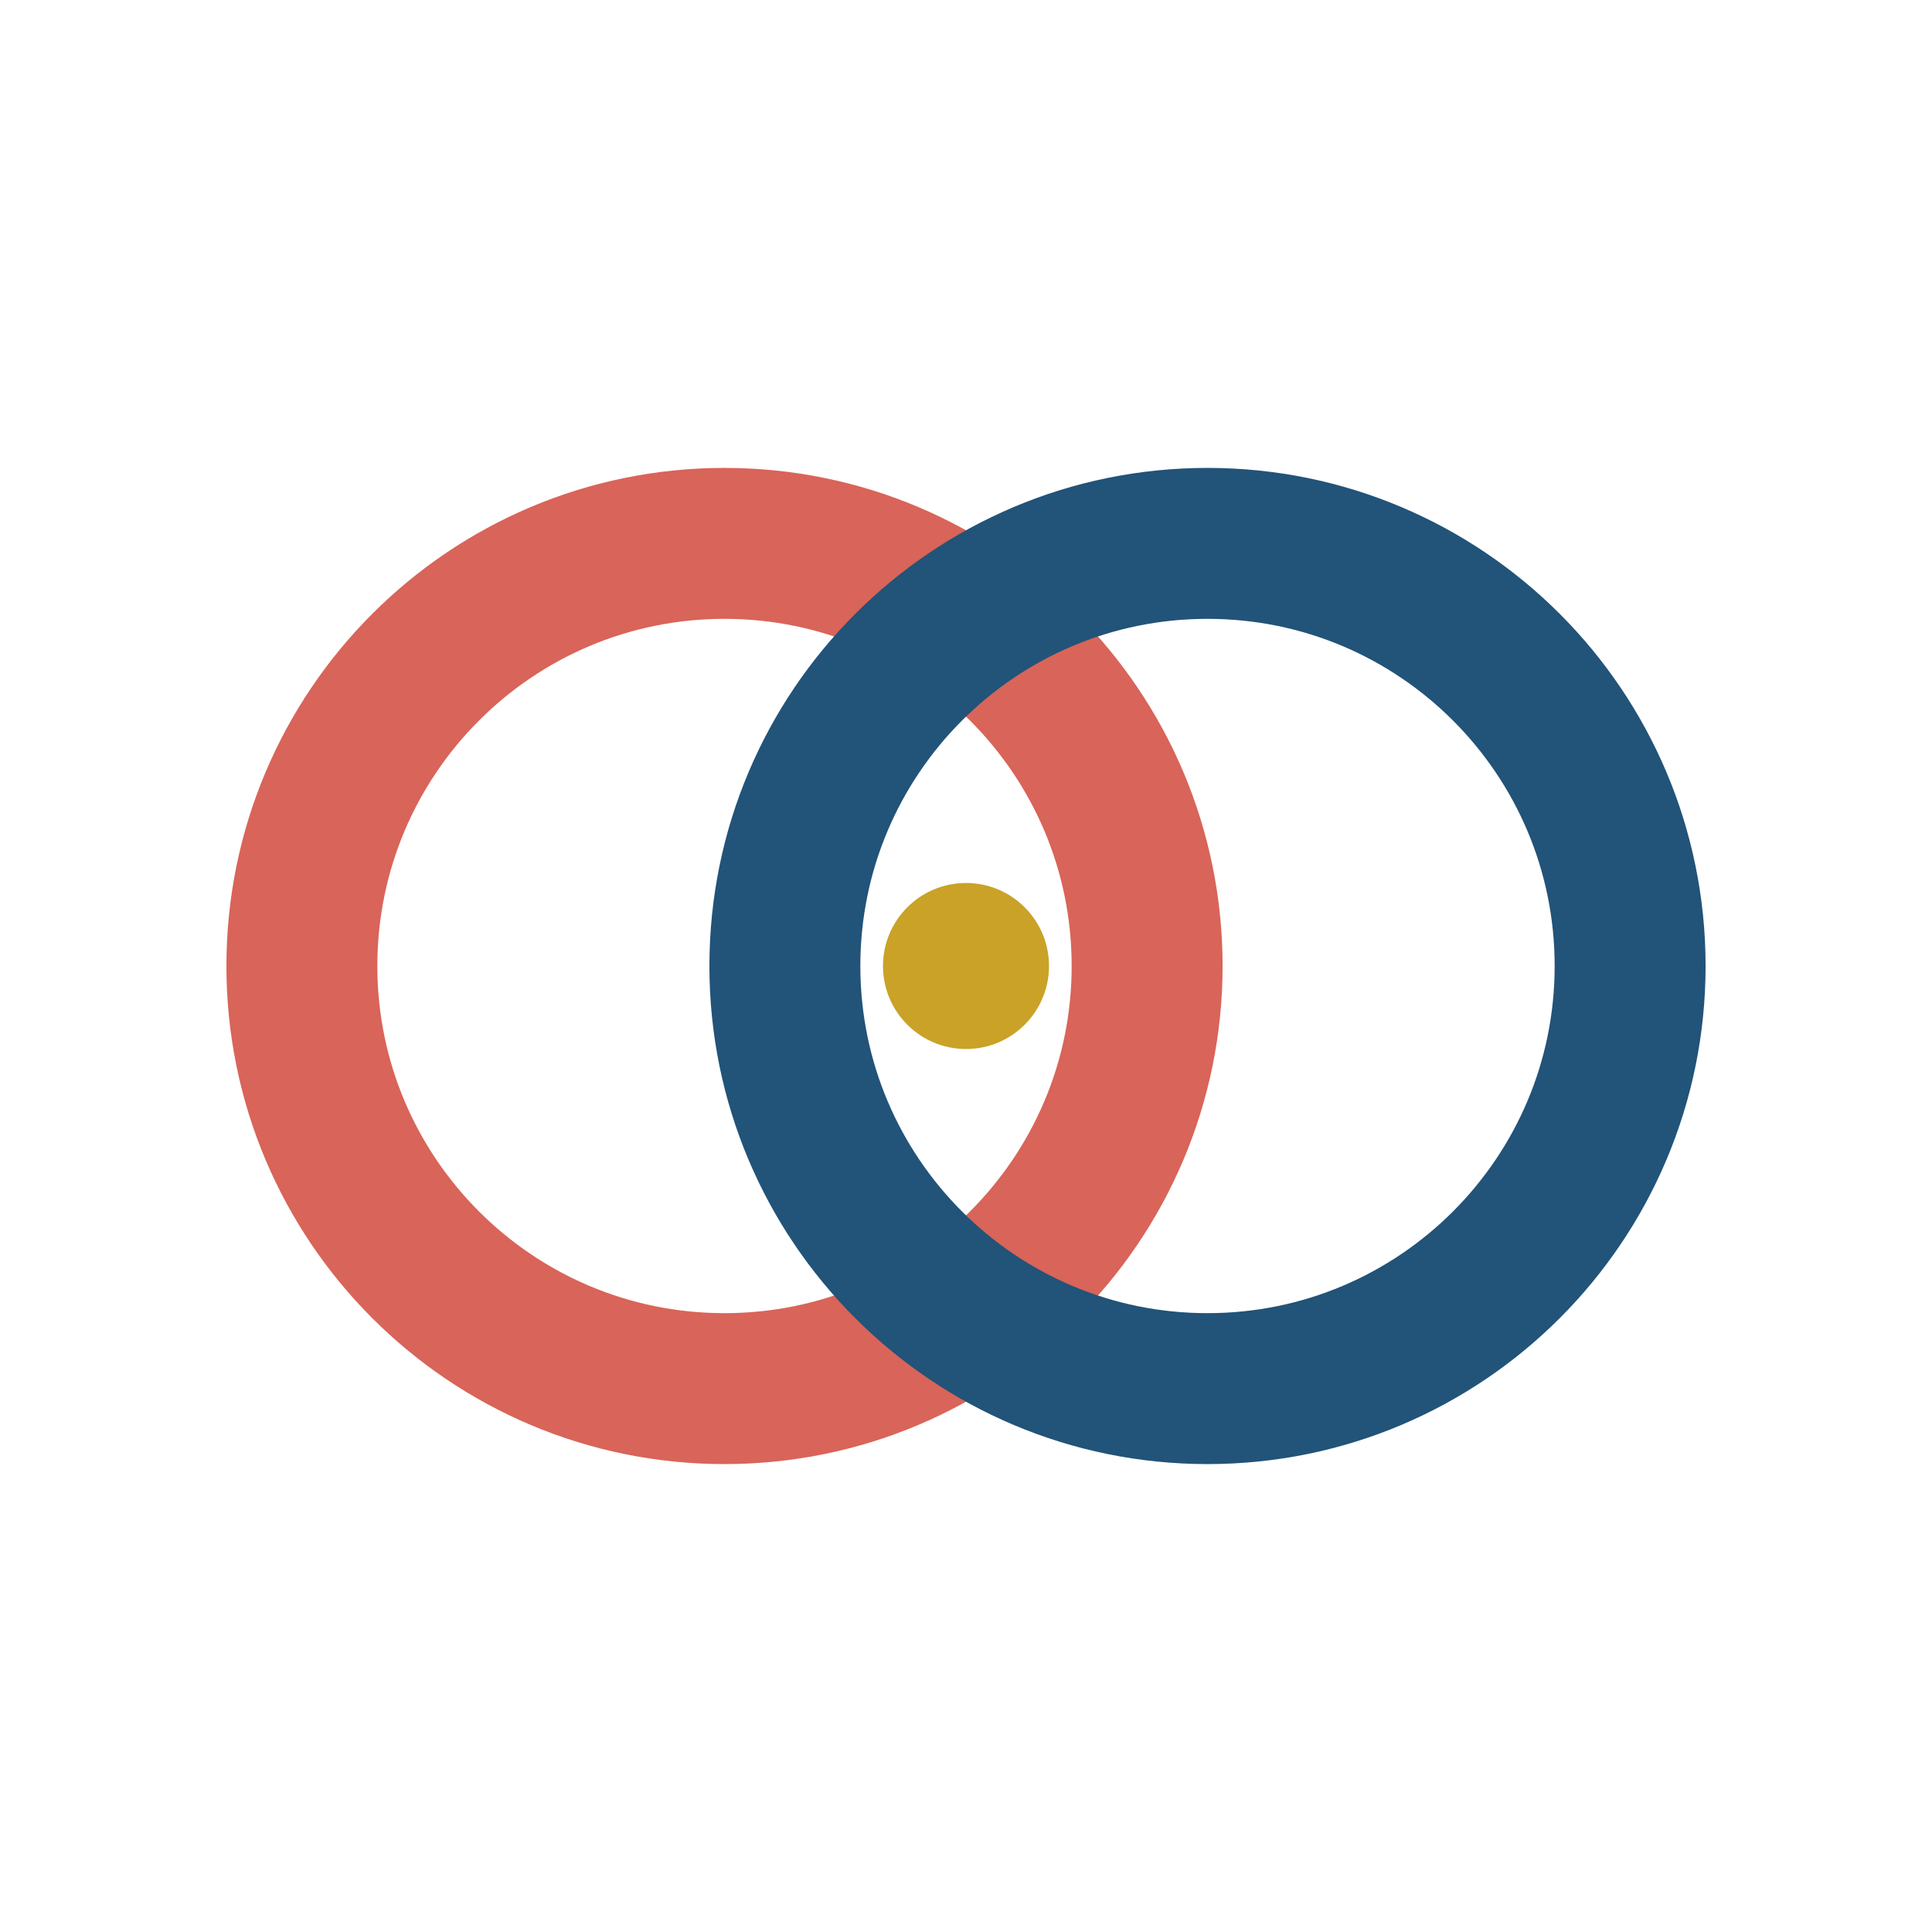
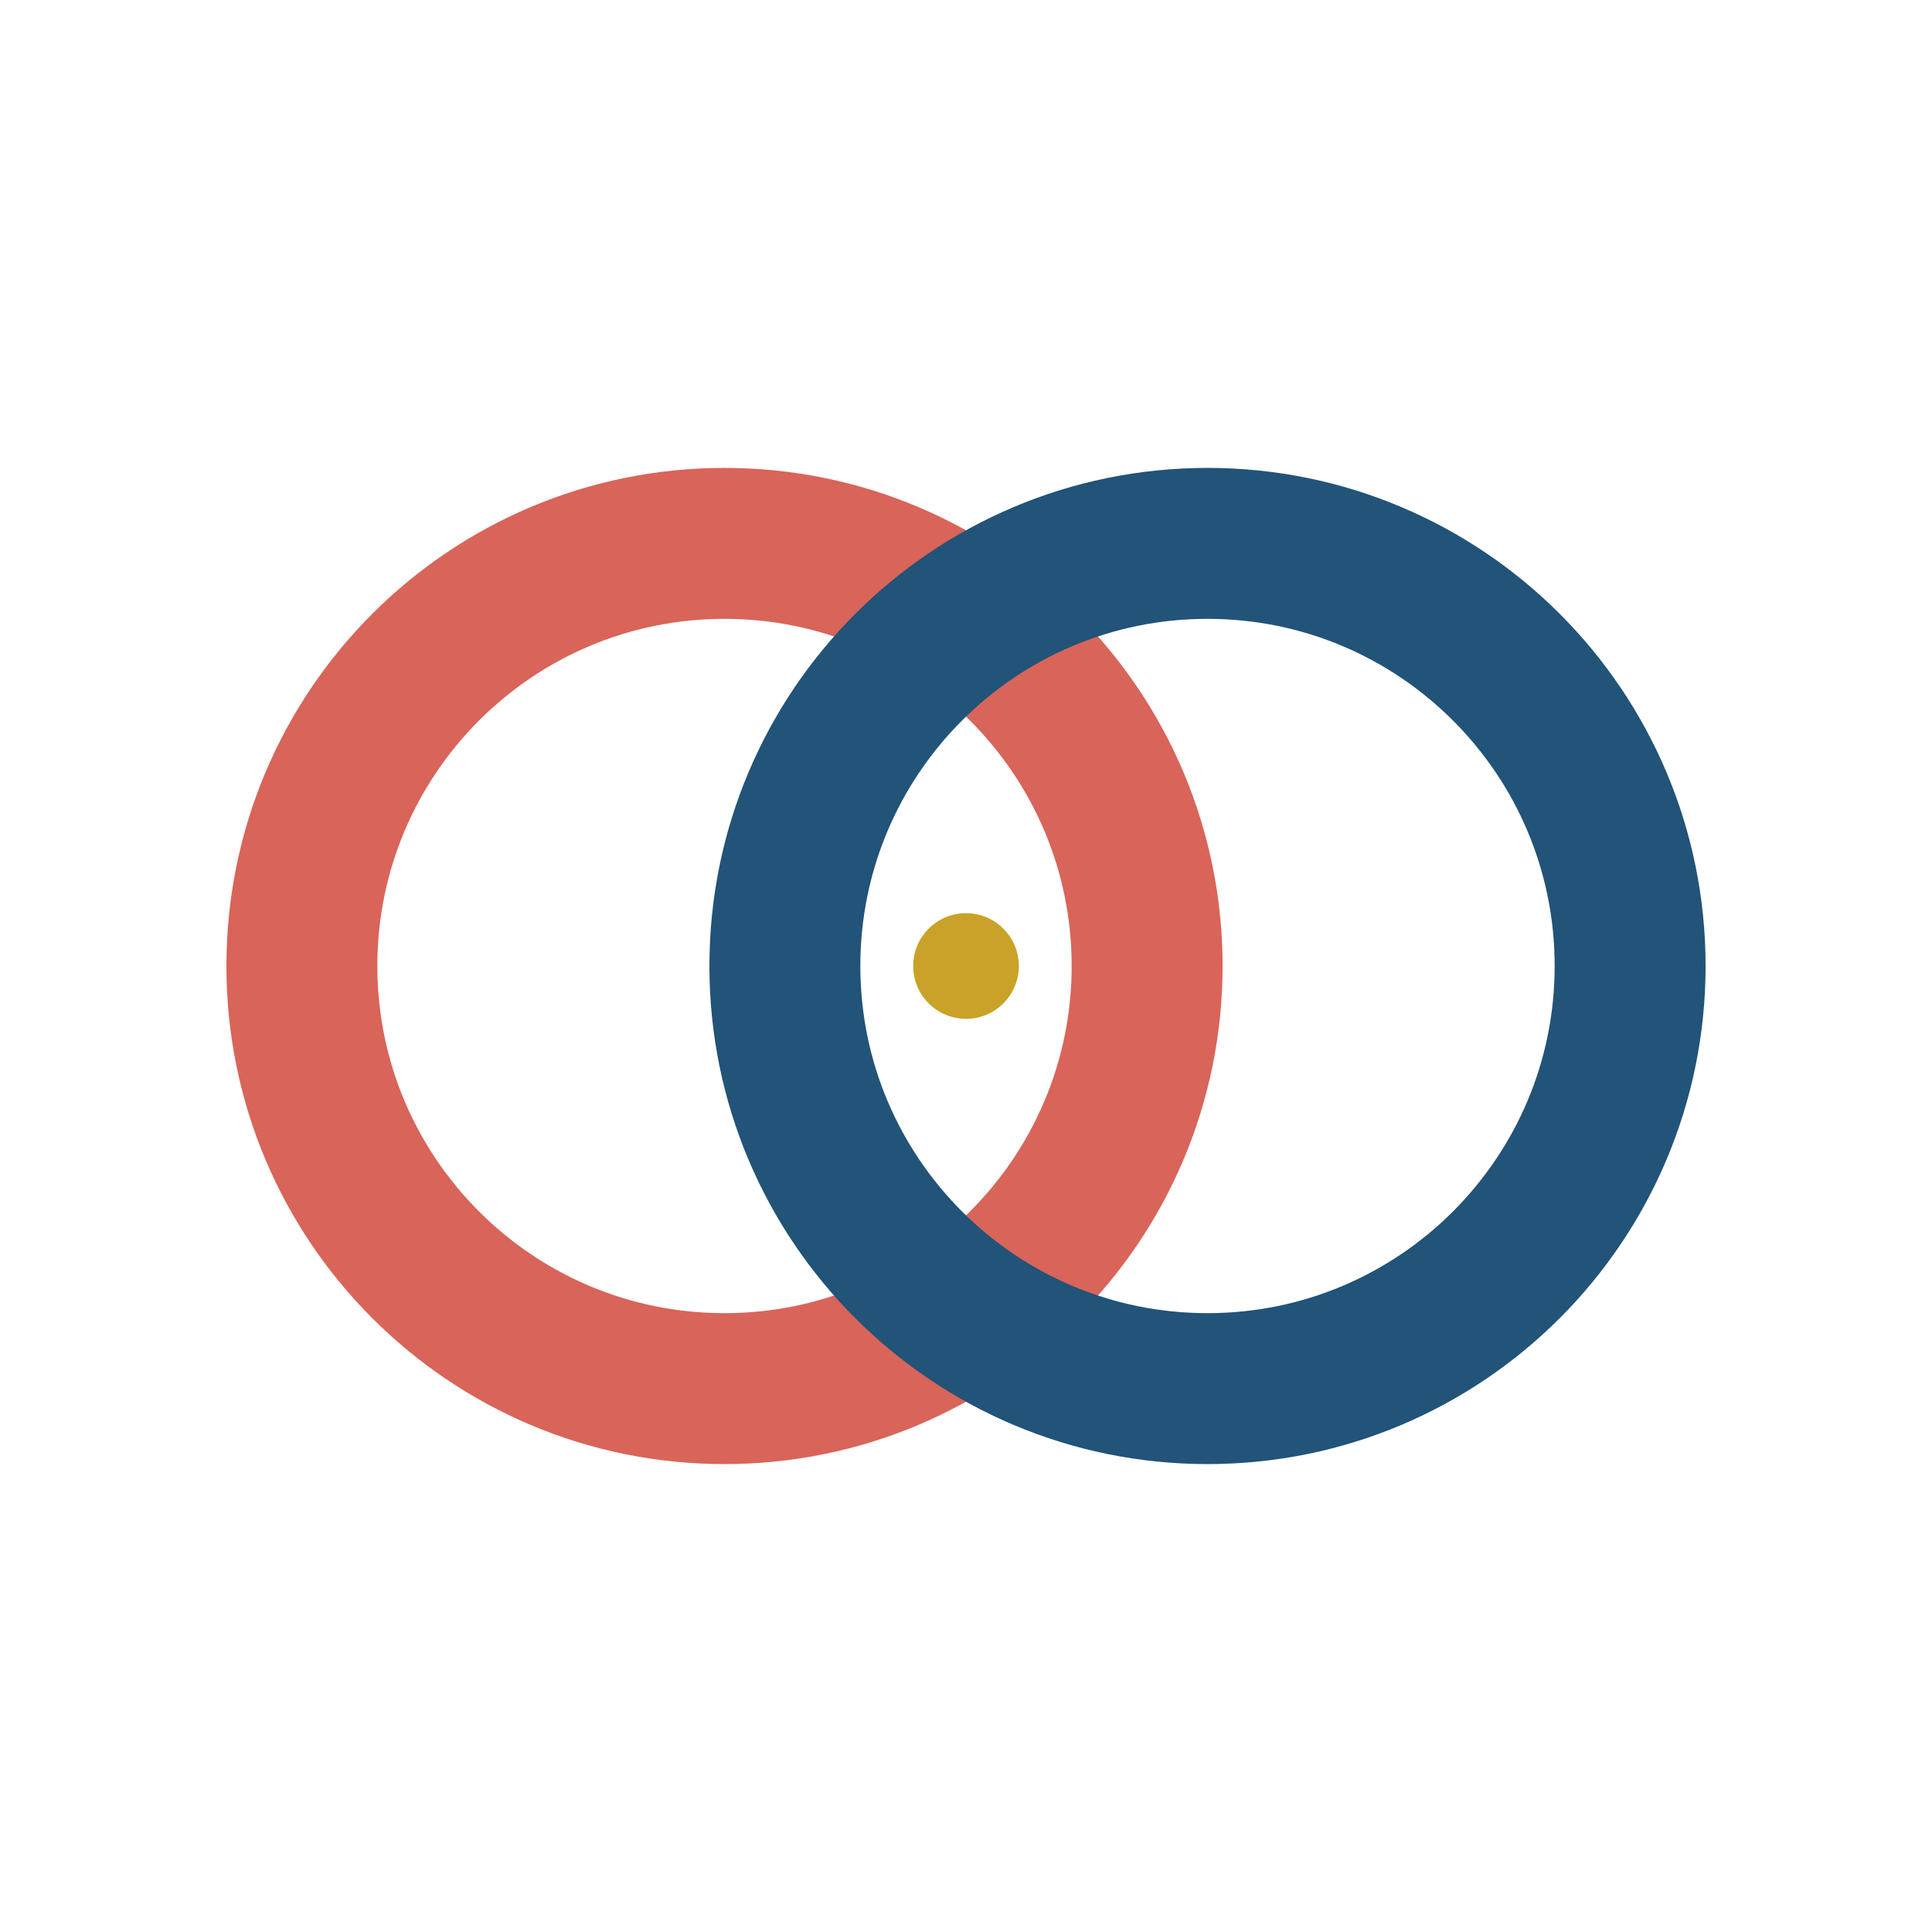
<svg xmlns="http://www.w3.org/2000/svg" viewBox="0 0 256 256" role="img" aria-label="yui (rings+dot variant)">
  <g fill="none" stroke-width="20" stroke-linecap="round">
    <circle cx="96" cy="128" r="56" stroke="#d96459" />
    <circle cx="160" cy="128" r="56" stroke="#225378" />
  </g>
-   <circle cx="128" cy="128" r="11" fill="#c9a227" />
+   <circle cx="128" cy="128" r="7" fill="#c9a227" />
</svg>
